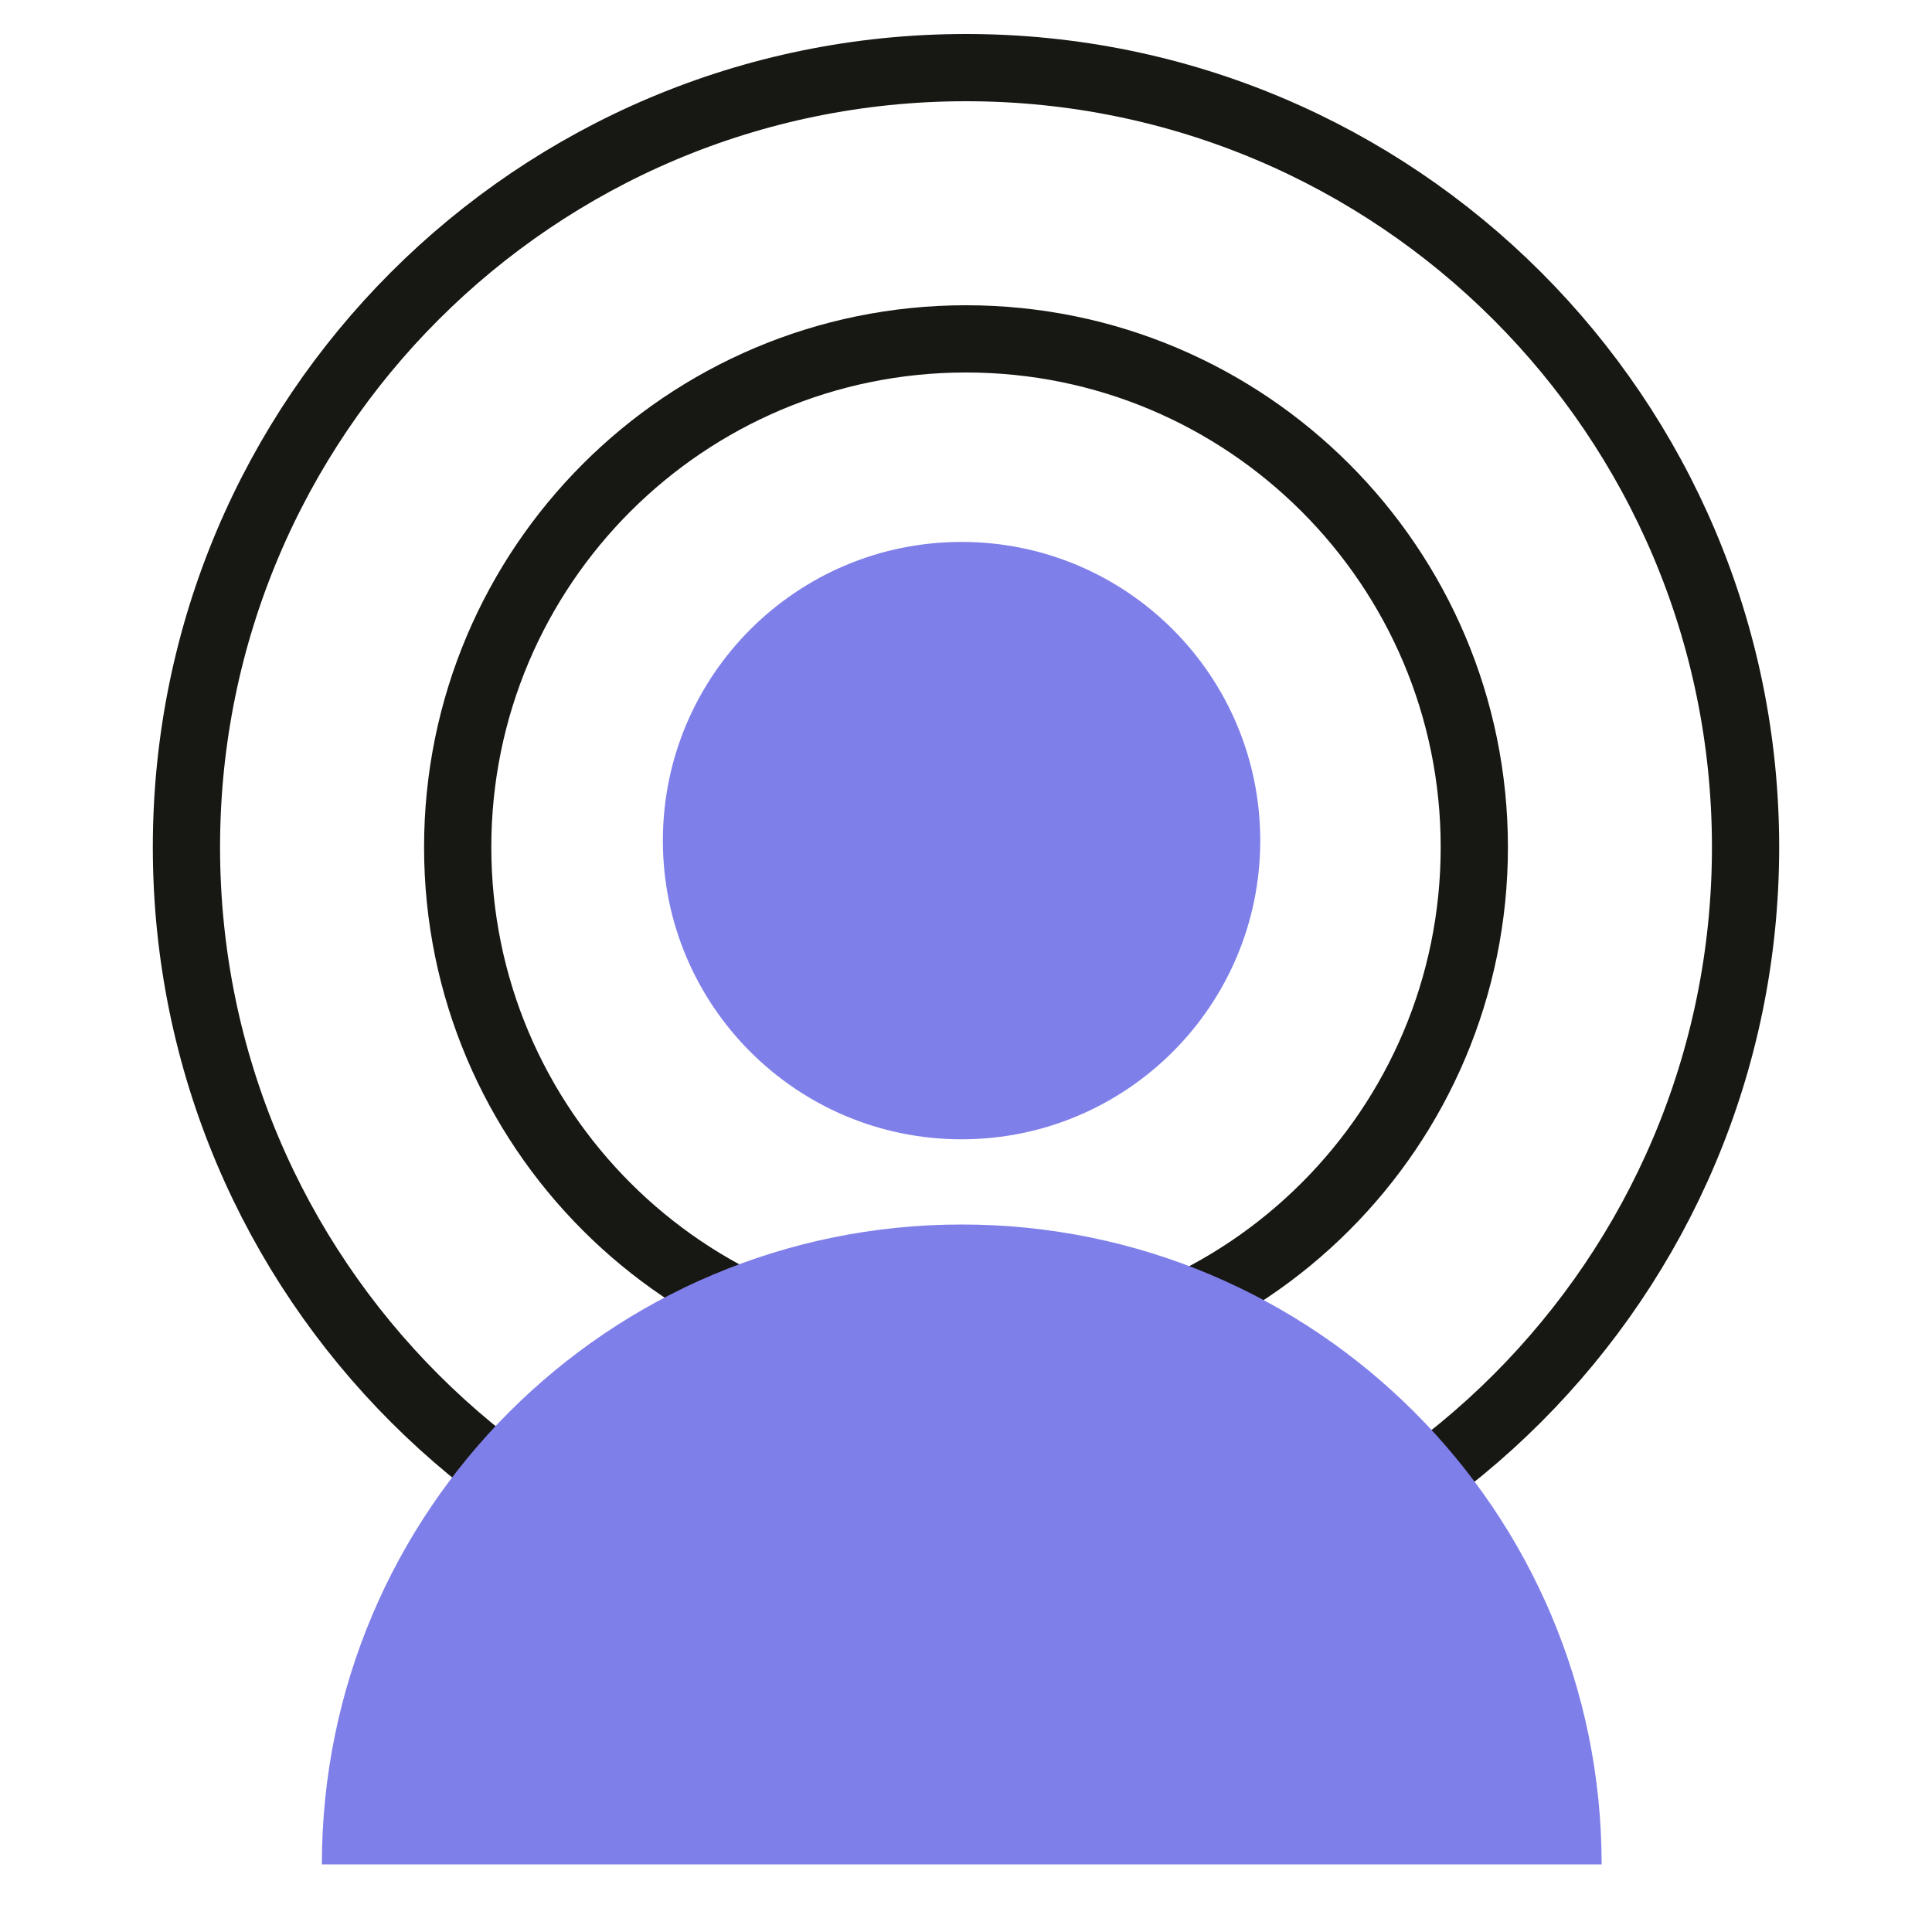
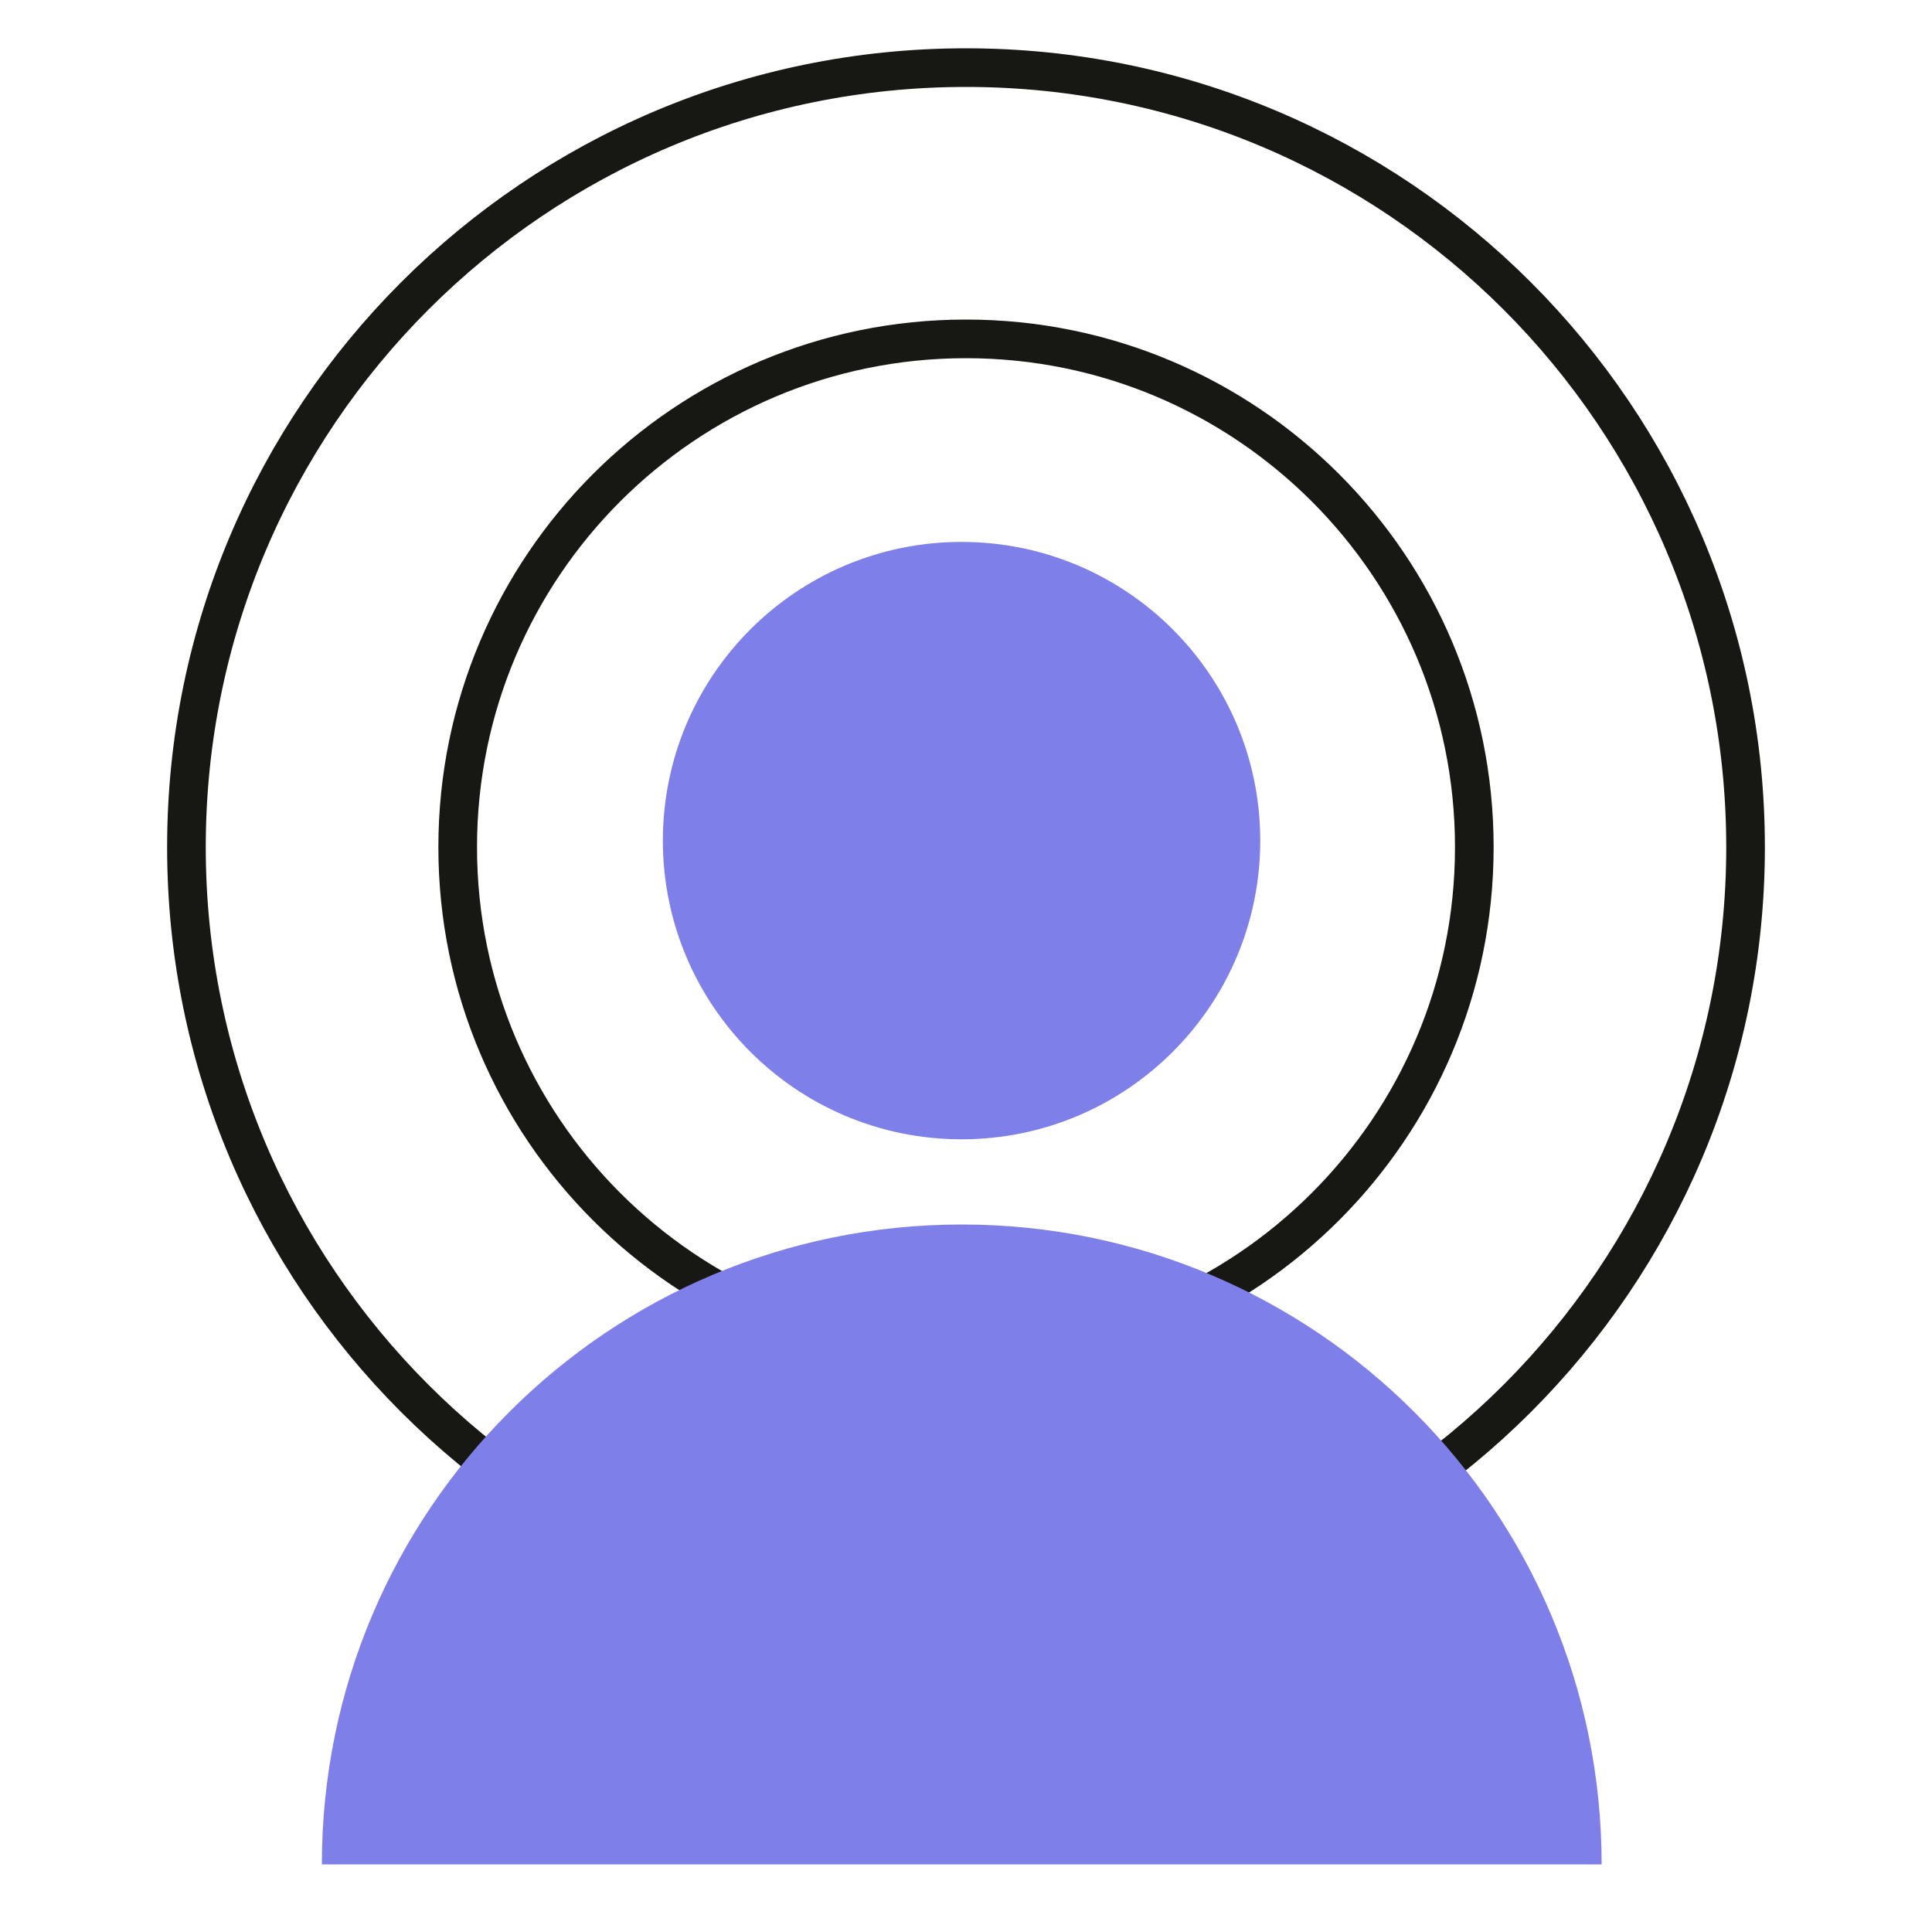
- <svg xmlns="http://www.w3.org/2000/svg" id="Layer_1" data-name="Layer 1" viewBox="0 0 100 100">
+ <svg xmlns="http://www.w3.org/2000/svg" data-tags="icons, people" id="Layer_1" version="1.1" viewBox="0 0 100 100">
  <defs>
-     <style>.cls-1{fill:#7f7fea}.cls-2{fill:none;stroke:#171713;stroke-miterlimit:10;stroke-width:3.48px}</style>
+     <style>.st0{fill:none;stroke:#171713;stroke-miterlimit:10;stroke-width:2px}.st1{fill:#7f7fea}</style>
  </defs>
-   <circle class="cls-2" cx="50" cy="43.85" r="26.31" />
-   <circle class="cls-2" cx="50" cy="43.85" r="40.35" />
-   <circle class="cls-1" cx="49.77" cy="43.51" r="15.46" />
-   <path class="cls-1" d="M49.78,63.38c-18.29,0-33.12,14.83-33.12,33.12h66.24c0-18.29-14.83-33.12-33.12-33.12Z" />
+   <circle class="st0" cx="50" cy="43.85" r="26.31" />
+   <circle class="st0" cx="50" cy="43.85" r="40.35" />
+   <circle class="st1" cx="49.77" cy="43.51" r="15.46" />
+   <path class="st1" d="M49.78,63.38c-18.29,0-33.12,14.83-33.12,33.12h66.24c0-18.29-14.83-33.12-33.12-33.12" />
</svg>
